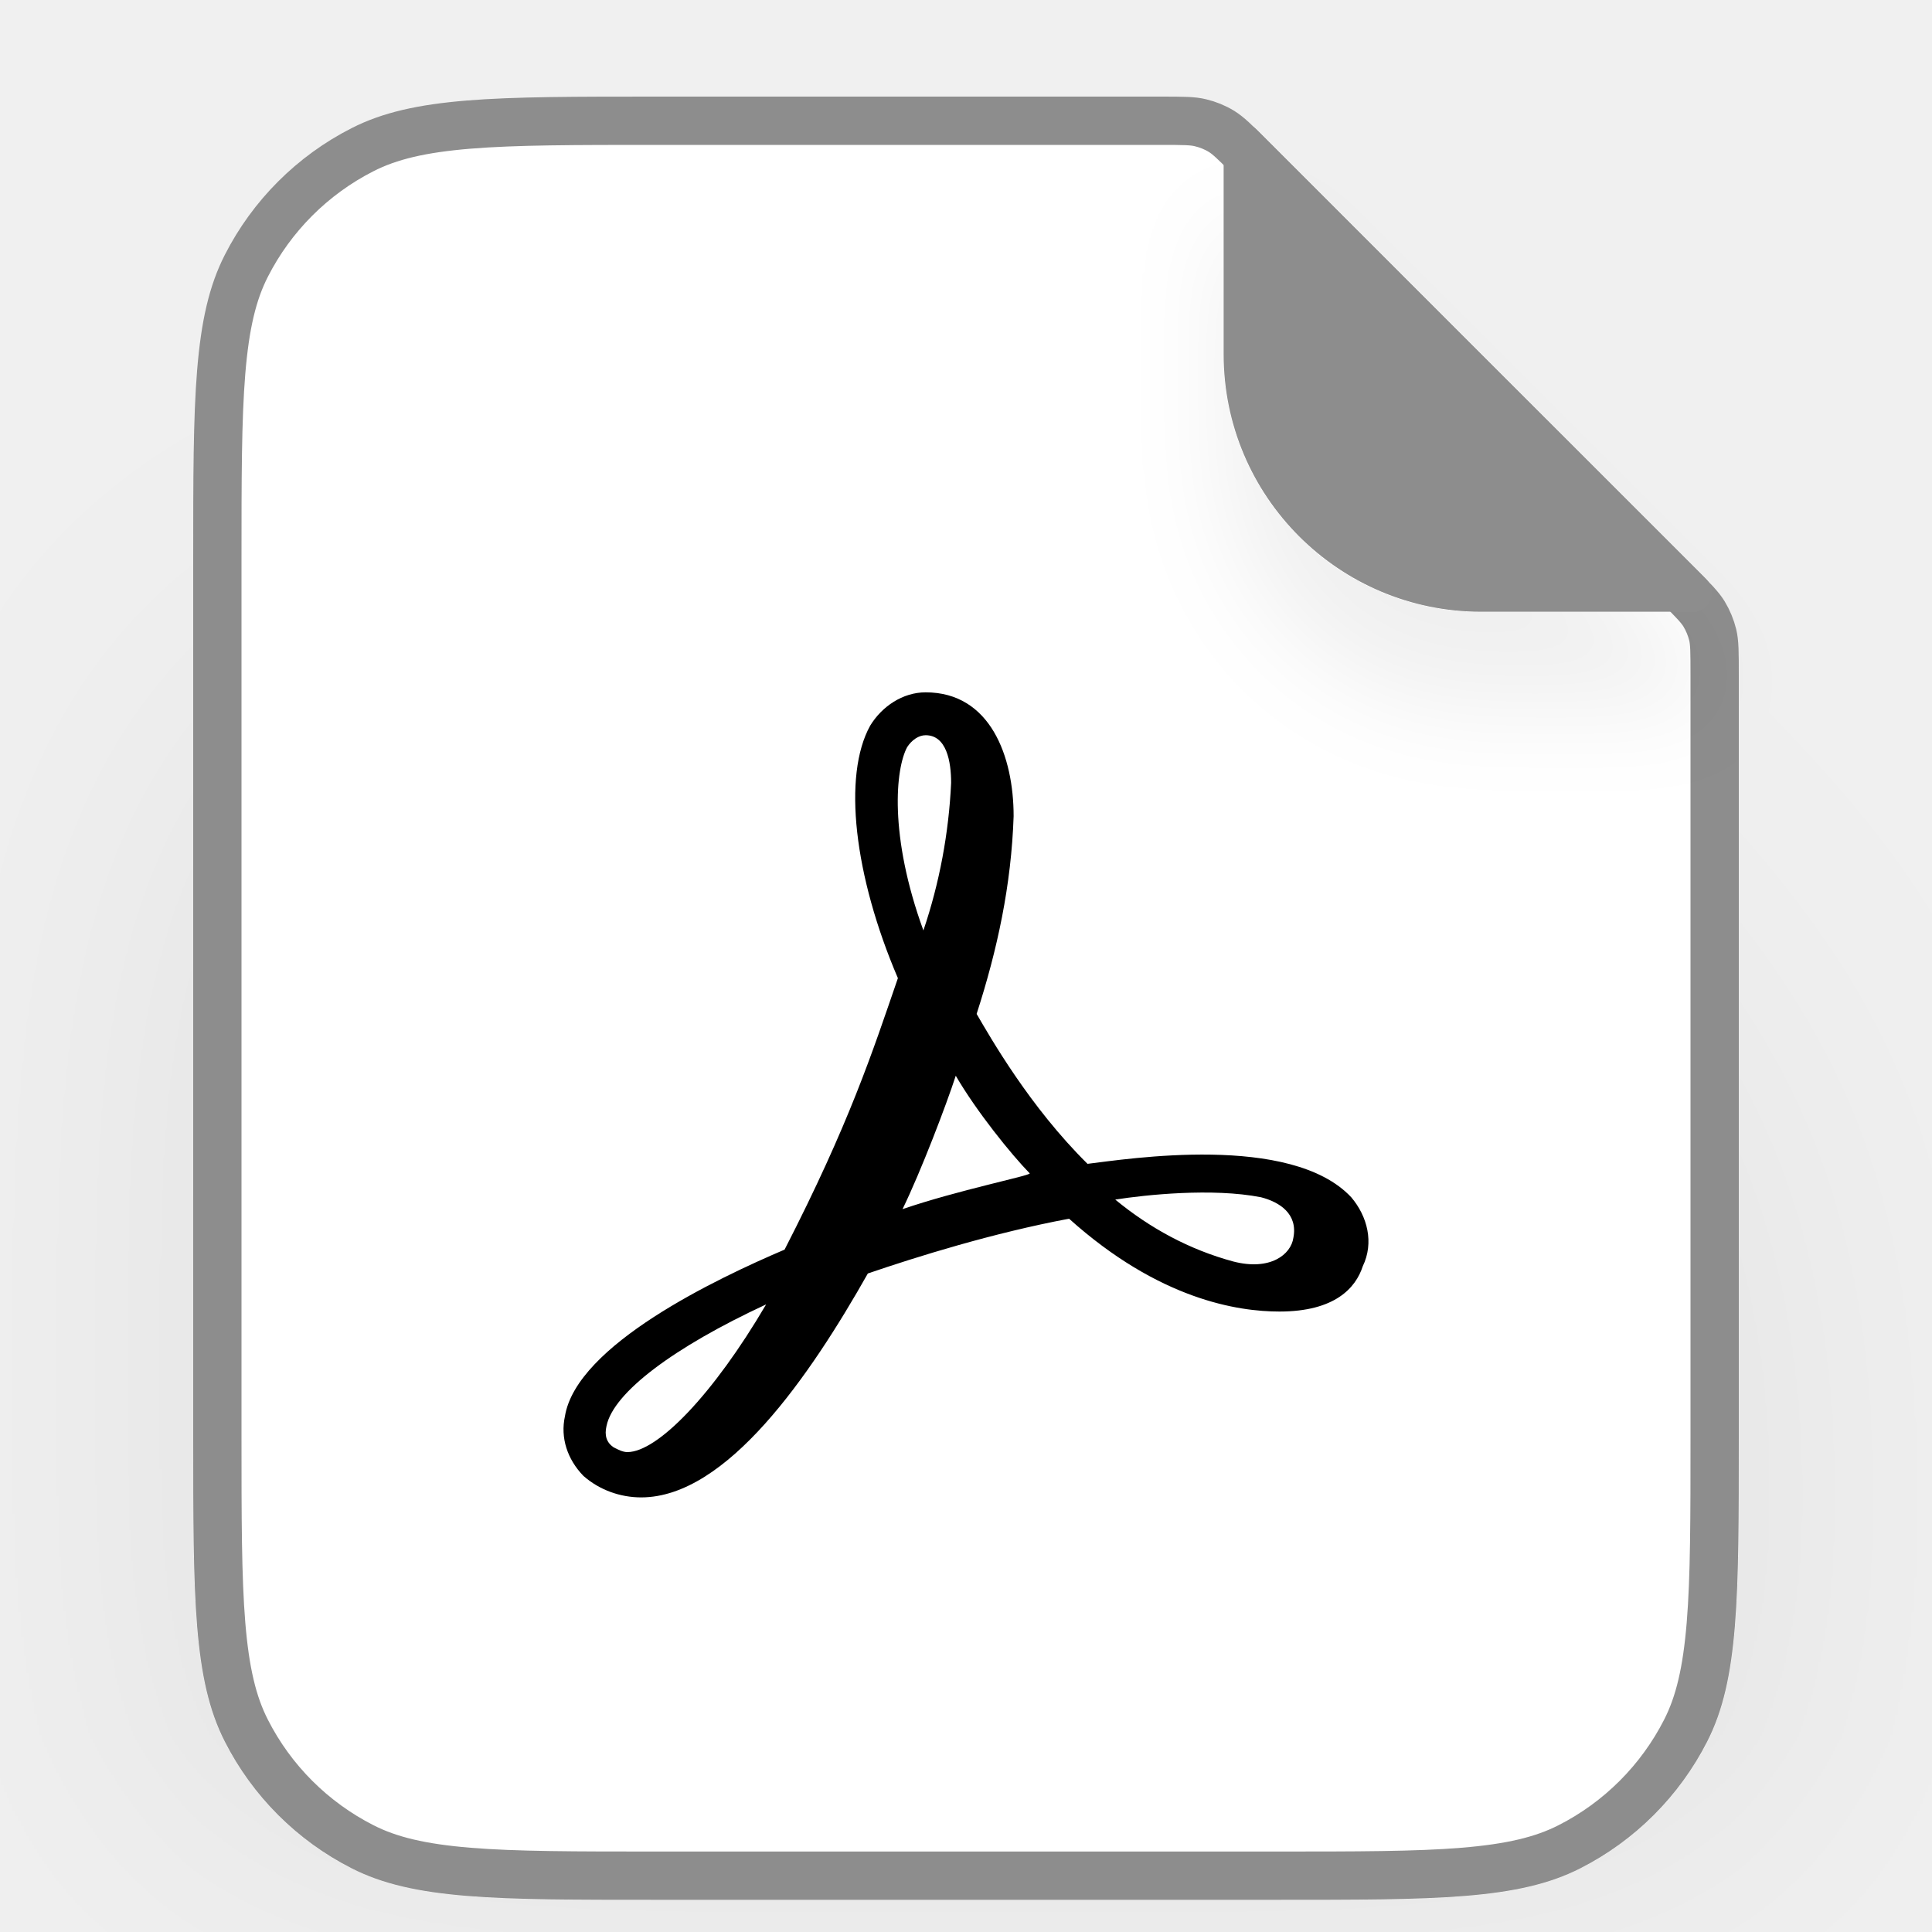
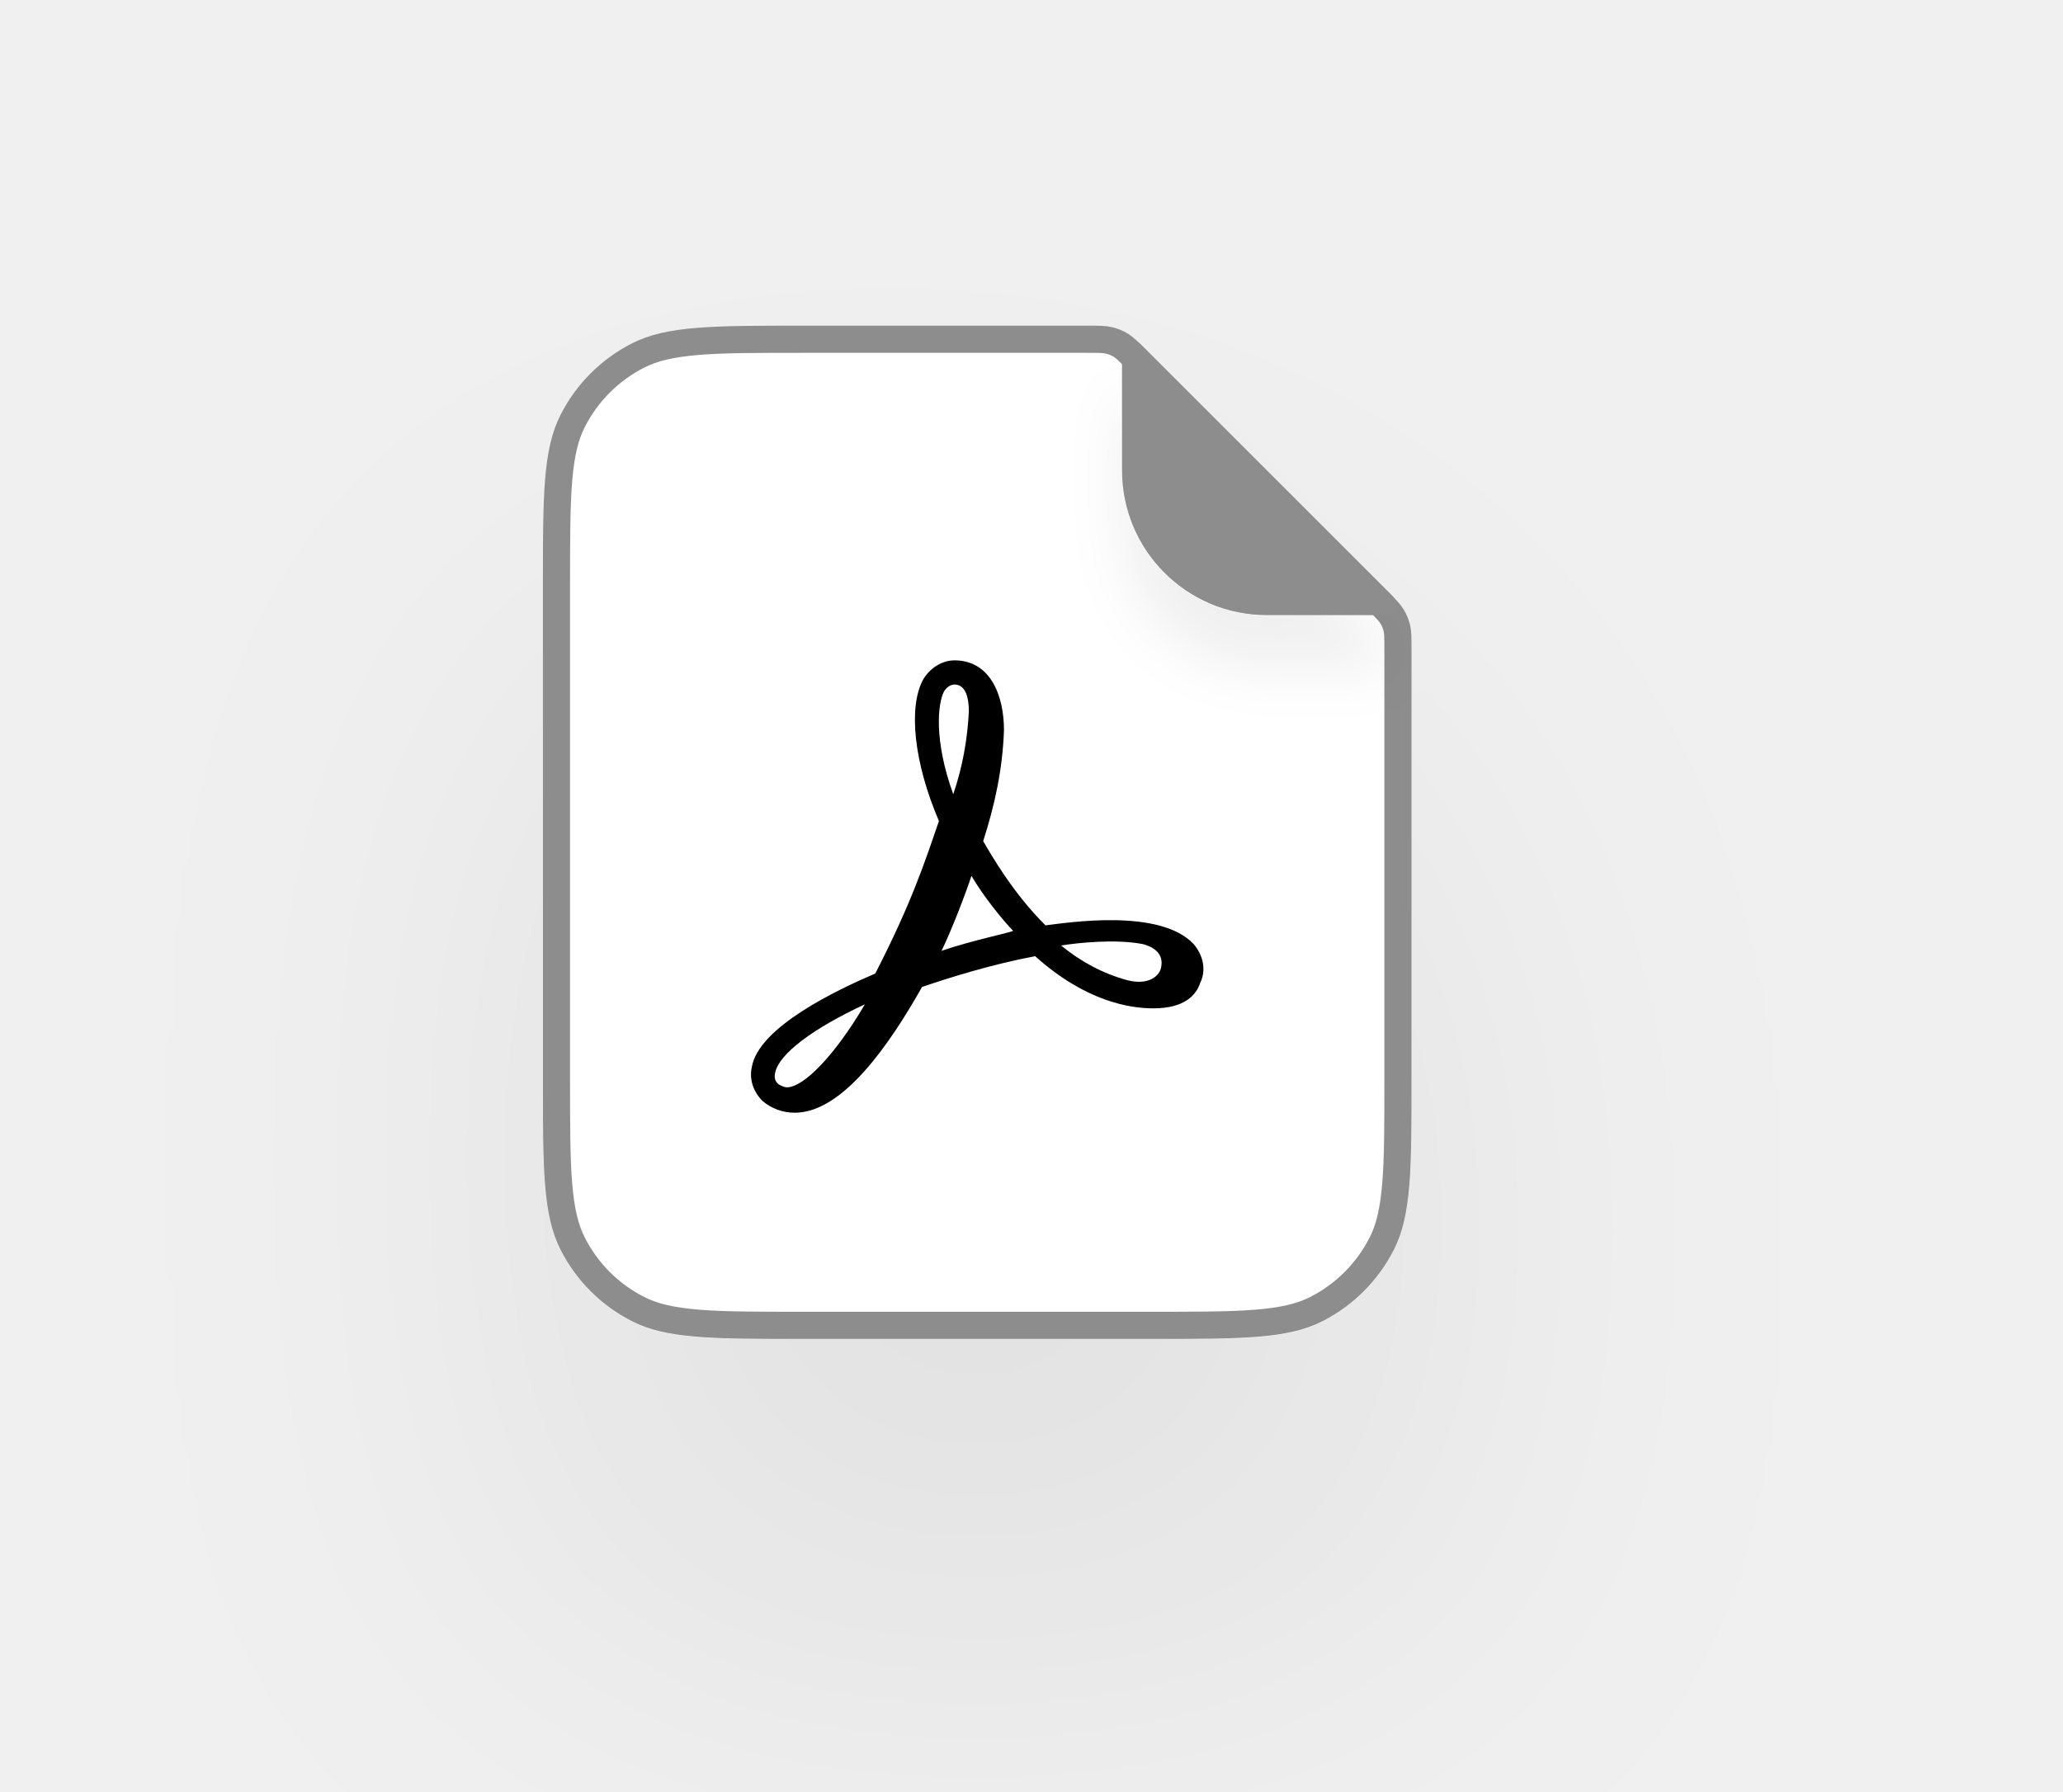
- <svg xmlns="http://www.w3.org/2000/svg" width="20" height="20" viewBox="0 0 20 20" fill="none">
+ <svg xmlns="http://www.w3.org/2000/svg" width="38" height="33" viewBox="0 0 38 33" fill="none">
  <g filter="url(#filter0_d_4020_2315)">
-     <path d="M6.8 1.25H12.004C12.26 1.25 12.348 1.251 12.428 1.271C12.504 1.289 12.578 1.319 12.645 1.36C12.714 1.403 12.778 1.464 12.959 1.646L17.355 6.041C17.536 6.222 17.597 6.286 17.64 6.355C17.681 6.423 17.711 6.496 17.73 6.572C17.749 6.652 17.75 6.74 17.75 6.996V14.866C17.75 15.71 17.75 16.329 17.71 16.816C17.67 17.301 17.593 17.635 17.45 17.915C17.186 18.433 16.765 18.854 16.248 19.117C15.968 19.26 15.635 19.337 15.15 19.377C14.663 19.417 14.044 19.417 13.2 19.417H6.8C5.956 19.417 5.337 19.417 4.85 19.377C4.365 19.337 4.032 19.26 3.752 19.117C3.235 18.854 2.813 18.433 2.55 17.915C2.407 17.635 2.33 17.301 2.29 16.816C2.25 16.329 2.25 15.71 2.25 14.866V5.8C2.25 4.956 2.25 4.337 2.29 3.85C2.33 3.365 2.407 3.032 2.55 2.752C2.813 2.235 3.235 1.813 3.752 1.55C4.032 1.407 4.365 1.33 4.85 1.29C5.337 1.25 5.956 1.25 6.8 1.25Z" fill="white" stroke="#8D8D8D" stroke-width="0.5" />
+     <path d="M14.8 6.25H20.004C20.26 6.25 20.348 6.251 20.428 6.271C20.504 6.289 20.578 6.319 20.645 6.36C20.714 6.403 20.778 6.464 20.959 6.646L25.355 11.041C25.536 11.222 25.597 11.286 25.64 11.355C25.681 11.422 25.711 11.496 25.73 11.572C25.749 11.652 25.75 11.74 25.75 11.996V19.866C25.75 20.71 25.75 21.329 25.71 21.816C25.67 22.301 25.593 22.635 25.45 22.915C25.186 23.433 24.765 23.854 24.248 24.117C23.968 24.26 23.635 24.337 23.15 24.377C22.663 24.417 22.044 24.417 21.2 24.417H14.8C13.956 24.417 13.337 24.417 12.85 24.377C12.365 24.337 12.032 24.26 11.752 24.117C11.235 23.854 10.813 23.433 10.55 22.915C10.407 22.635 10.33 22.301 10.29 21.816C10.25 21.329 10.25 20.71 10.25 19.866V10.8C10.25 9.956 10.25 9.337 10.29 8.85C10.33 8.365 10.407 8.032 10.55 7.752C10.813 7.235 11.235 6.813 11.752 6.55C12.032 6.407 12.365 6.33 12.85 6.29C13.337 6.25 13.956 6.25 14.8 6.25Z" fill="white" stroke="#8D8D8D" stroke-width="0.5" />
    <g filter="url(#filter1_d_4020_2315)">
-       <path d="M12.667 1.483C12.667 1.305 12.882 1.215 13.008 1.341L15.333 3.667L17.659 5.992C17.785 6.118 17.695 6.333 17.517 6.333H15.333C13.861 6.333 12.667 5.139 12.667 3.667V1.483Z" fill="#8D8D8D" />
+       <path d="M20.667 6.483C20.667 6.305 20.882 6.215 21.008 6.341L23.333 8.667L25.659 10.992C25.785 11.118 25.695 11.333 25.517 11.333H23.333C21.861 11.333 20.667 10.139 20.667 8.667V6.483Z" fill="#8D8D8D" />
    </g>
-     <path d="M9.582 7.167C10.253 7.167 10.493 7.832 10.493 8.449C10.469 9.164 10.325 9.83 10.11 10.496C10.254 10.743 10.66 11.457 11.258 12.048C11.665 11.999 13.365 11.728 13.988 12.394C14.155 12.591 14.226 12.863 14.107 13.109C14.035 13.331 13.82 13.577 13.245 13.577C12.815 13.577 12 13.454 11.067 12.616C10.277 12.764 9.487 13.011 8.984 13.183C8.385 14.243 7.524 15.5 6.638 15.501C6.423 15.501 6.207 15.426 6.039 15.278C5.872 15.105 5.8 14.883 5.848 14.662C5.968 13.922 7.428 13.232 8.122 12.936C8.793 11.629 9.032 10.89 9.295 10.126C8.841 9.065 8.721 8.03 9.008 7.512C9.128 7.315 9.343 7.167 9.582 7.167ZM7.931 13.503C6.974 13.947 6.351 14.415 6.279 14.76C6.255 14.859 6.279 14.933 6.351 14.982C6.399 15.007 6.447 15.032 6.495 15.032C6.806 15.031 7.381 14.44 7.931 13.503ZM13.054 12.394C12.551 12.295 11.857 12.369 11.545 12.418C11.904 12.714 12.312 12.936 12.767 13.059C13.15 13.158 13.365 12.986 13.389 12.813C13.437 12.566 13.246 12.443 13.054 12.394ZM9.894 11.136C9.798 11.432 9.535 12.123 9.343 12.517C9.917 12.32 10.659 12.172 10.66 12.147C10.468 11.95 10.109 11.506 9.894 11.136ZM9.582 7.611C9.511 7.611 9.439 7.66 9.391 7.734C9.271 7.956 9.2 8.646 9.559 9.632C9.726 9.139 9.822 8.622 9.846 8.104C9.846 7.882 9.798 7.611 9.582 7.611Z" fill="black" />
+     <path d="M17.582 12.166C18.253 12.166 18.493 12.832 18.493 13.449C18.469 14.164 18.325 14.83 18.11 15.496C18.254 15.743 18.66 16.457 19.258 17.048C19.665 16.999 21.365 16.728 21.988 17.394C22.155 17.591 22.227 17.863 22.107 18.109C22.035 18.331 21.82 18.577 21.245 18.577C20.815 18.577 20 18.454 19.067 17.616C18.277 17.764 17.486 18.011 16.984 18.183C16.385 19.243 15.524 20.5 14.638 20.5C14.423 20.5 14.207 20.426 14.04 20.278C13.872 20.105 13.8 19.883 13.848 19.662C13.968 18.922 15.428 18.232 16.122 17.936C16.793 16.629 17.032 15.89 17.295 15.126C16.84 14.066 16.721 13.03 17.008 12.512C17.128 12.315 17.343 12.167 17.582 12.166ZM15.931 18.503C14.974 18.947 14.351 19.415 14.279 19.76C14.255 19.859 14.279 19.933 14.351 19.982C14.399 20.007 14.447 20.032 14.495 20.032C14.806 20.031 15.381 19.44 15.931 18.503ZM21.054 17.394C20.551 17.295 19.857 17.369 19.545 17.419C19.904 17.714 20.312 17.936 20.767 18.059C21.15 18.157 21.365 17.985 21.389 17.813C21.437 17.567 21.246 17.443 21.054 17.394ZM17.894 16.136C17.798 16.432 17.535 17.123 17.343 17.517C17.917 17.32 18.659 17.172 18.66 17.147C18.468 16.95 18.109 16.506 17.894 16.136ZM17.582 12.611C17.511 12.611 17.439 12.66 17.391 12.734C17.271 12.956 17.2 13.646 17.559 14.632C17.727 14.139 17.822 13.622 17.846 13.104C17.846 12.882 17.798 12.611 17.582 12.611Z" fill="black" />
  </g>
  <defs>
-     <filter id="filter0_d_4020_2315" x="-12" y="-6" width="44" height="44" filterUnits="userSpaceOnUse" color-interpolation-filters="sRGB">
+     <filter id="filter0_d_4020_2315" x="-4" y="-1" width="44" height="44" filterUnits="userSpaceOnUse" color-interpolation-filters="sRGB">
      <feFlood flood-opacity="0" result="BackgroundImageFix" />
      <feColorMatrix in="SourceAlpha" type="matrix" values="0 0 0 0 0 0 0 0 0 0 0 0 0 0 0 0 0 0 127 0" result="hardAlpha" />
      <feOffset dy="6" />
      <feGaussianBlur stdDeviation="6" />
      <feComposite in2="hardAlpha" operator="out" />
      <feColorMatrix type="matrix" values="0 0 0 0 0 0 0 0 0 0 0 0 0 0 0 0 0 0 0.06 0" />
      <feBlend mode="normal" in2="BackgroundImageFix" result="effect1_dropShadow_4020_2315" />
      <feBlend mode="normal" in="SourceGraphic" in2="effect1_dropShadow_4020_2315" result="shape" />
    </filter>
-     <filter id="filter1_d_4020_2315" x="11.667" y="1.282" width="7.051" height="7.051" filterUnits="userSpaceOnUse" color-interpolation-filters="sRGB">
+     <filter id="filter1_d_4020_2315" x="19.667" y="6.282" width="7.051" height="7.051" filterUnits="userSpaceOnUse" color-interpolation-filters="sRGB">
      <feFlood flood-opacity="0" result="BackgroundImageFix" />
      <feColorMatrix in="SourceAlpha" type="matrix" values="0 0 0 0 0 0 0 0 0 0 0 0 0 0 0 0 0 0 127 0" result="hardAlpha" />
      <feOffset dy="1" />
      <feGaussianBlur stdDeviation="0.5" />
      <feComposite in2="hardAlpha" operator="out" />
      <feColorMatrix type="matrix" values="0 0 0 0 0 0 0 0 0 0 0 0 0 0 0 0 0 0 0.06 0" />
      <feBlend mode="normal" in2="BackgroundImageFix" result="effect1_dropShadow_4020_2315" />
      <feBlend mode="normal" in="SourceGraphic" in2="effect1_dropShadow_4020_2315" result="shape" />
    </filter>
  </defs>
</svg>
